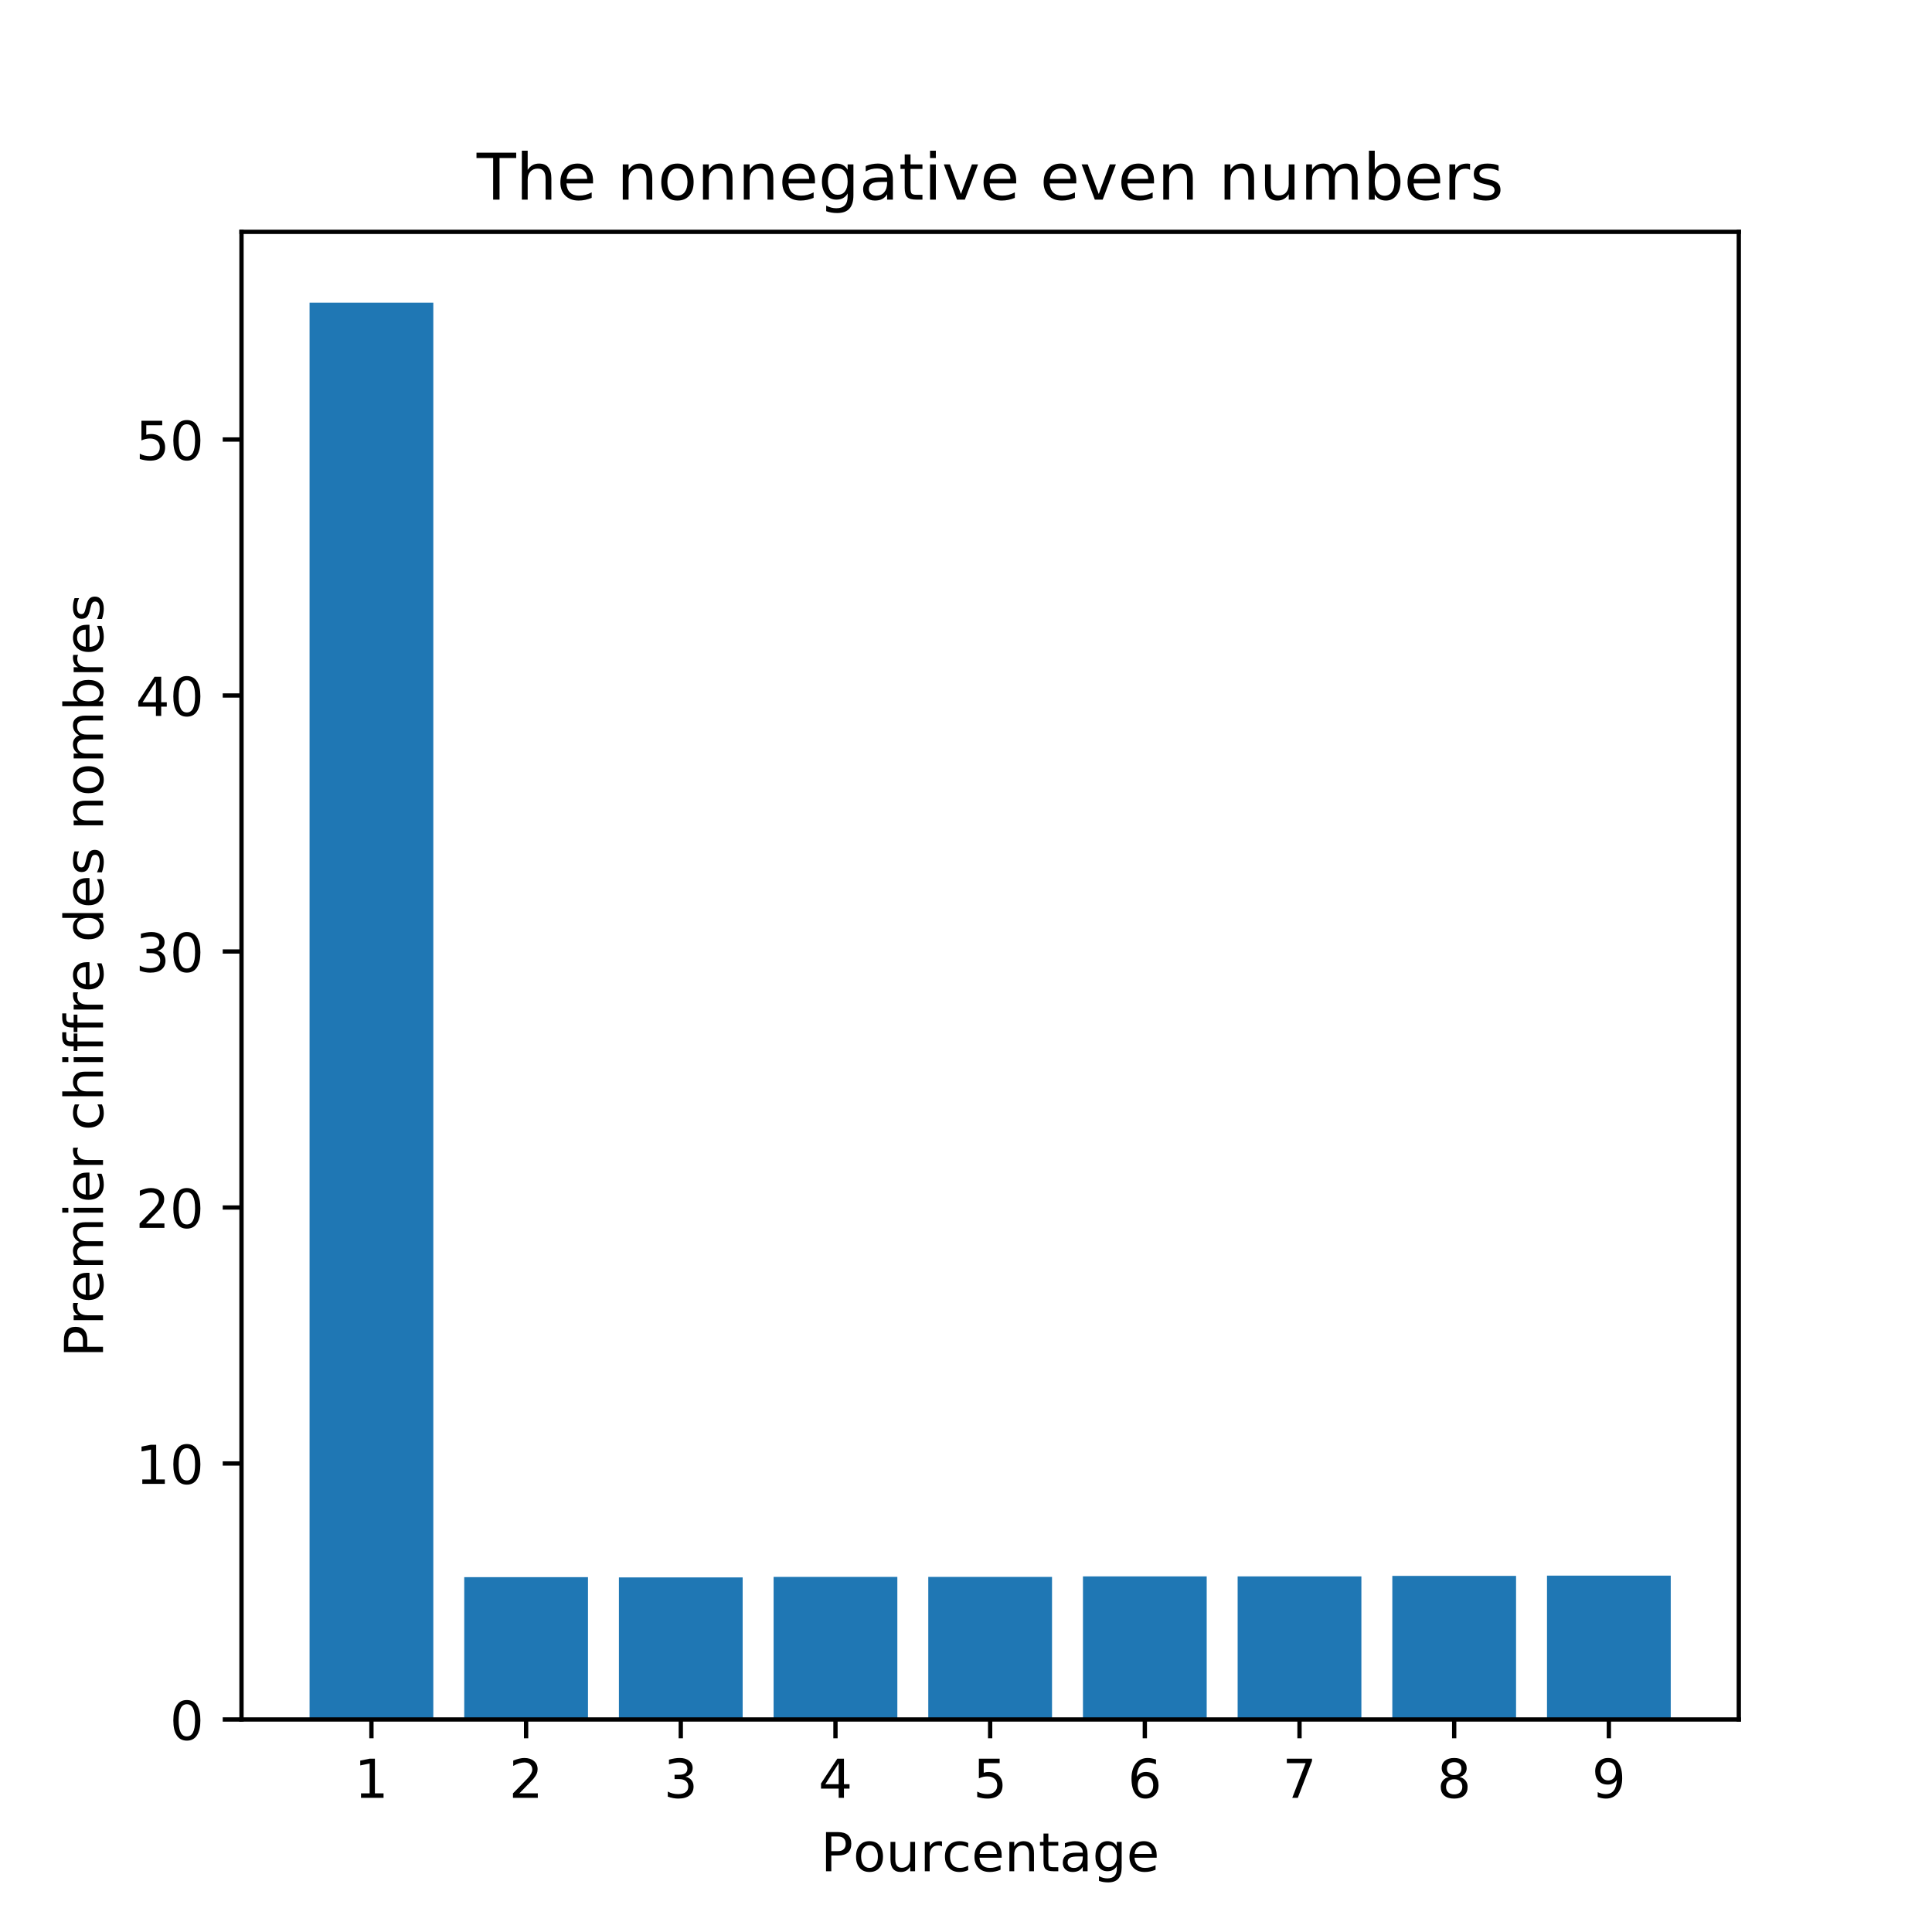
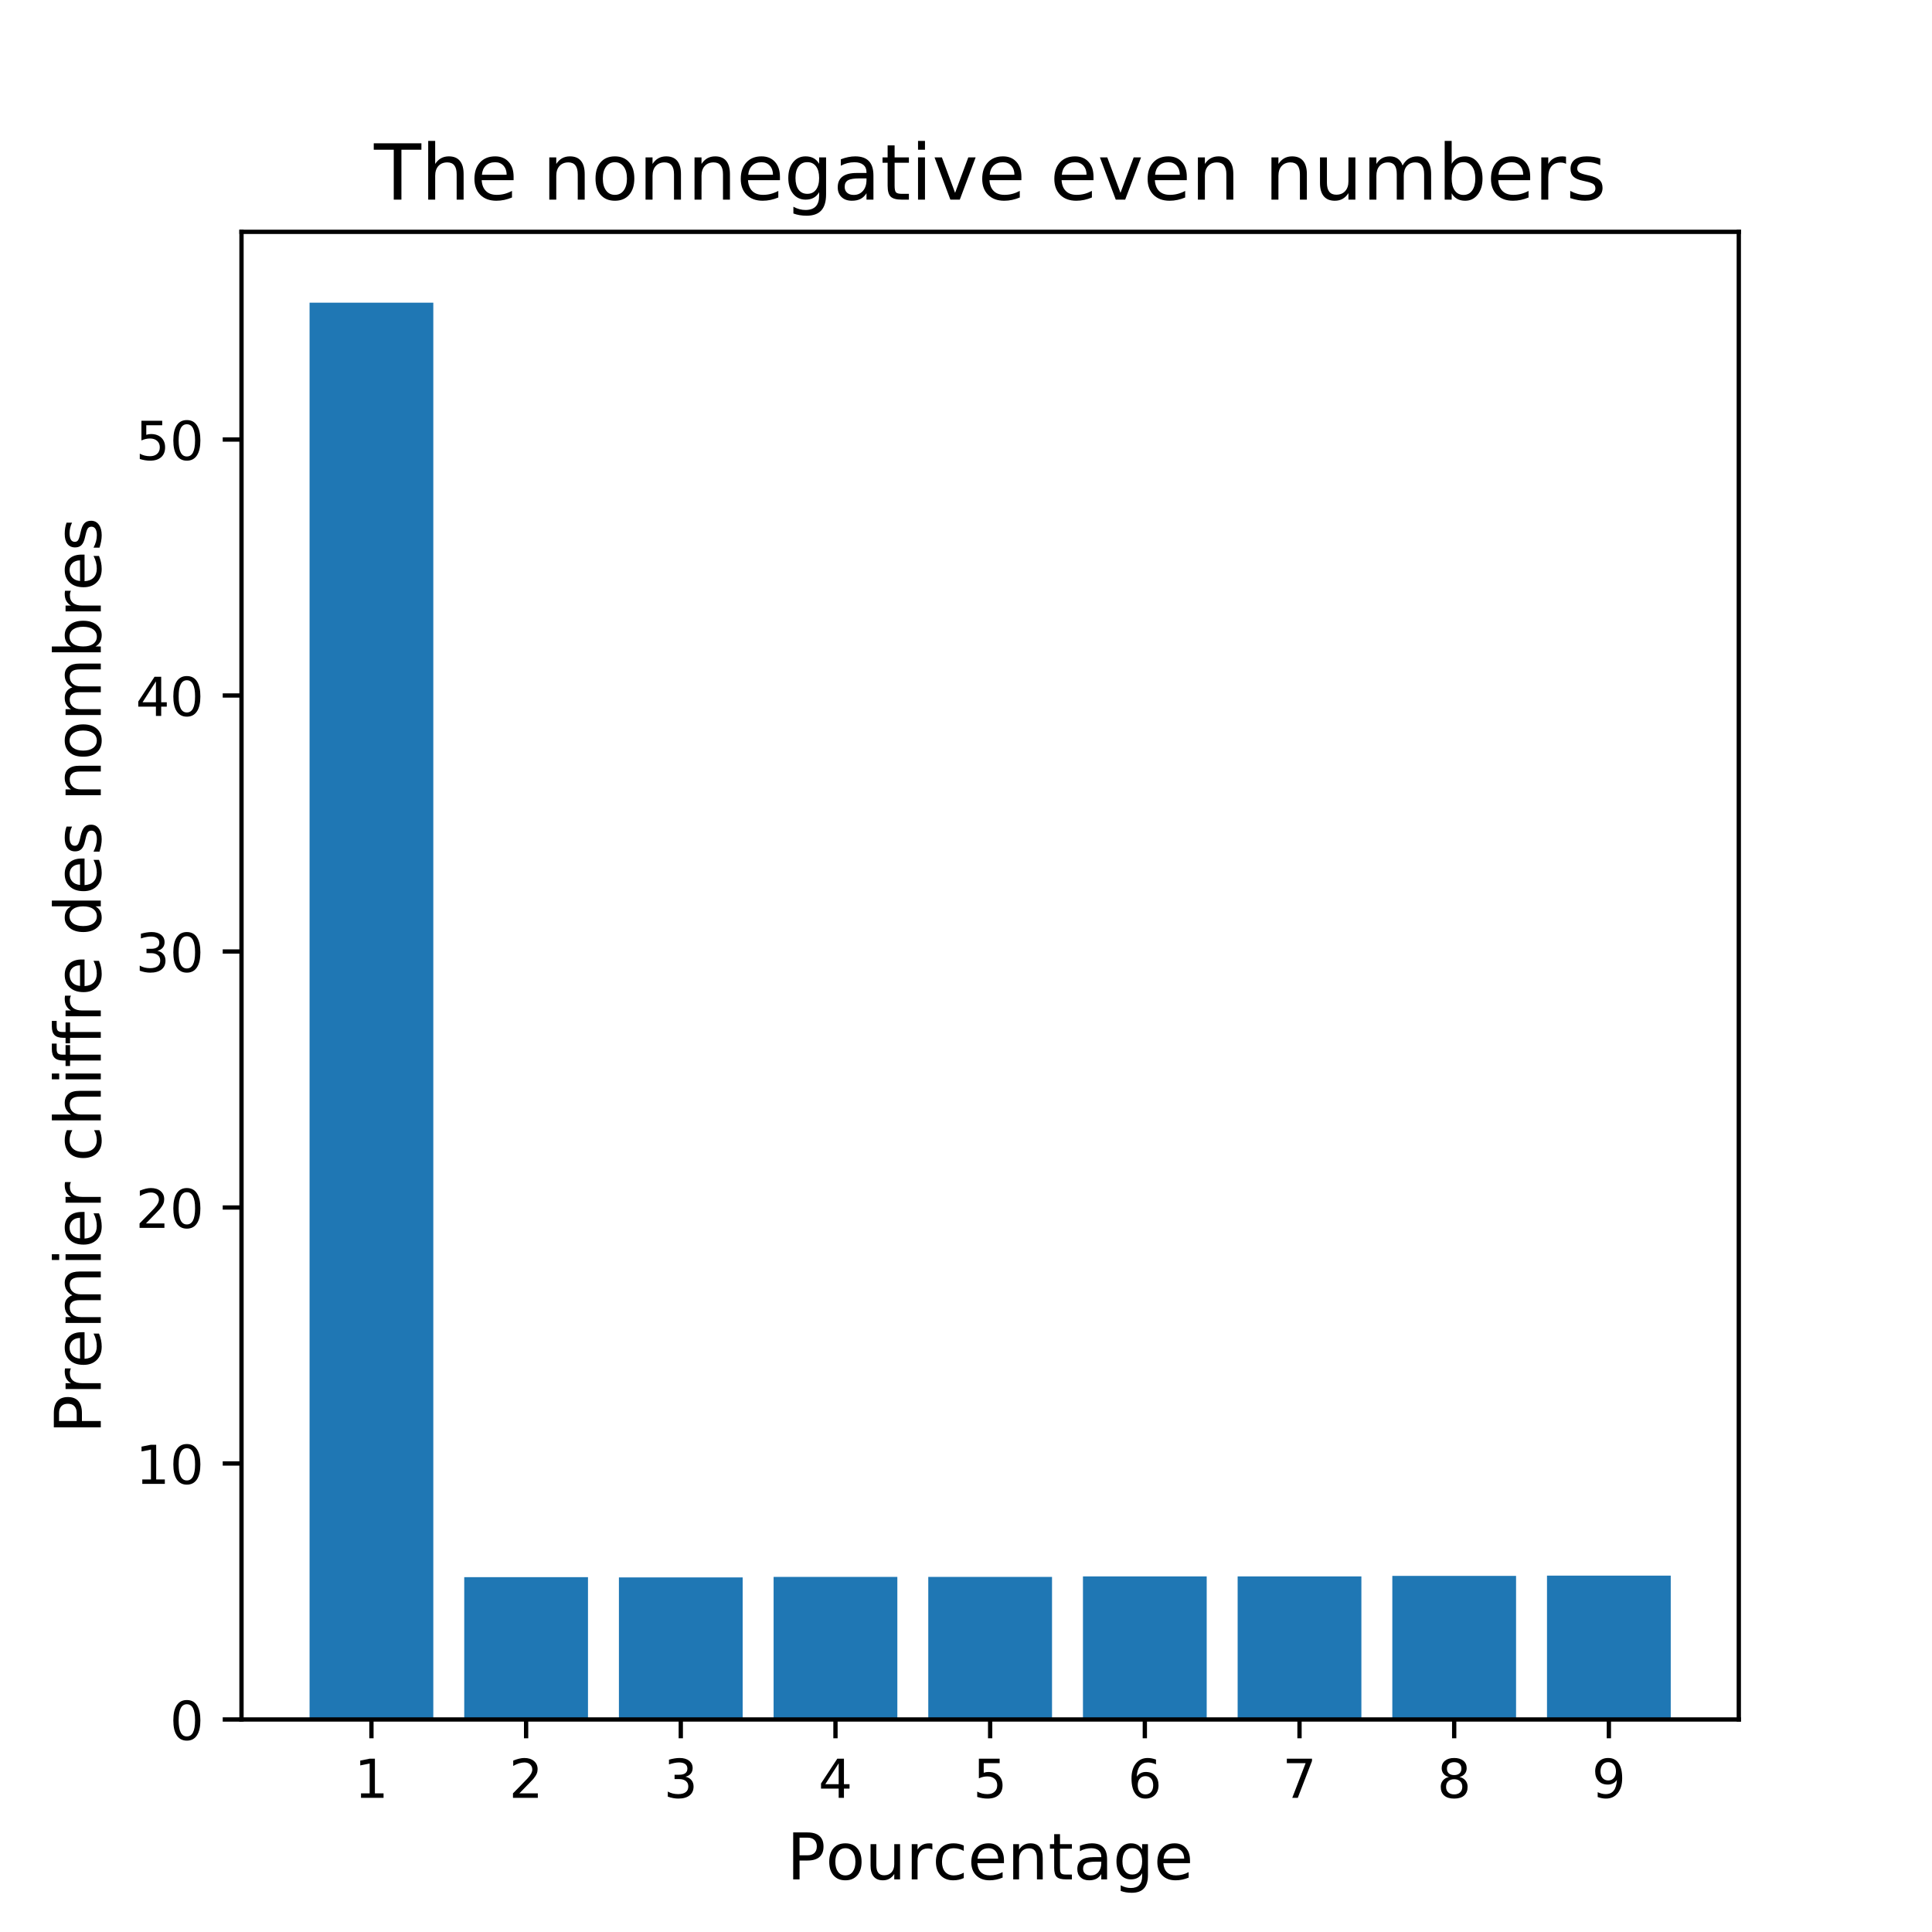
<svg xmlns="http://www.w3.org/2000/svg" xmlns:xlink="http://www.w3.org/1999/xlink" height="360pt" version="1.1" viewBox="0 0 360 360" width="360pt">
  <defs>
    <style type="text/css">
*{stroke-linecap:butt;stroke-linejoin:round;}
  </style>
  </defs>
  <g id="figure_1">
    <g id="patch_1">
      <path d="M 0 360  L 360 360  L 360 0  L 0 0  z " style="fill:#ffffff;" />
    </g>
    <g id="axes_1">
      <g id="patch_2">
        <path d="M 45 320.4  L 324 320.4  L 324 43.2  L 45 43.2  z " style="fill:#ffffff;" />
      </g>
      <g id="patch_3">
-         <path clip-path="url(#p7469a92b11)" d="M 57.682 320.4  L 80.74 320.4  L 80.74 56.4  L 57.682 56.4  z " style="fill:#1f77b4;" />
+         <path clip-path="url(#p8878a62df1)" d="M 57.682 320.4  L 80.74 320.4  L 80.74 56.4  L 57.682 56.4  z " style="fill:#1f77b4;" />
      </g>
      <g id="patch_4">
-         <path clip-path="url(#p7469a92b11)" d="M 86.504 320.4  L 109.562 320.4  L 109.562 293.881  L 86.504 293.881  z " style="fill:#1f77b4;" />
+         <path clip-path="url(#p8878a62df1)" d="M 86.504 320.4  L 109.562 320.4  L 109.562 293.881  L 86.504 293.881  z " style="fill:#1f77b4;" />
      </g>
      <g id="patch_5">
-         <path clip-path="url(#p7469a92b11)" d="M 115.326 320.4  L 138.384 320.4  L 138.384 293.929  L 115.326 293.929  z " style="fill:#1f77b4;" />
+         <path clip-path="url(#p8878a62df1)" d="M 115.326 320.4  L 138.384 320.4  L 138.384 293.929  L 115.326 293.929  z " style="fill:#1f77b4;" />
      </g>
      <g id="patch_6">
-         <path clip-path="url(#p7469a92b11)" d="M 144.149 320.4  L 167.207 320.4  L 167.207 293.834  L 144.149 293.834  z " style="fill:#1f77b4;" />
+         <path clip-path="url(#p8878a62df1)" d="M 144.149 320.4  L 167.207 320.4  L 167.207 293.834  L 144.149 293.834  z " style="fill:#1f77b4;" />
      </g>
      <g id="patch_7">
-         <path clip-path="url(#p7469a92b11)" d="M 172.971 320.4  L 196.029 320.4  L 196.029 293.834  L 172.971 293.834  z " style="fill:#1f77b4;" />
+         <path clip-path="url(#p8878a62df1)" d="M 172.971 320.4  L 196.029 320.4  L 196.029 293.834  L 172.971 293.834  z " style="fill:#1f77b4;" />
      </g>
      <g id="patch_8">
-         <path clip-path="url(#p7469a92b11)" d="M 201.793 320.4  L 224.851 320.4  L 224.851 293.739  L 201.793 293.739  z " style="fill:#1f77b4;" />
+         <path clip-path="url(#p8878a62df1)" d="M 201.793 320.4  L 224.851 320.4  L 224.851 293.739  L 201.793 293.739  z " style="fill:#1f77b4;" />
      </g>
      <g id="patch_9">
-         <path clip-path="url(#p7469a92b11)" d="M 230.616 320.4  L 253.674 320.4  L 253.674 293.739  L 230.616 293.739  z " style="fill:#1f77b4;" />
+         <path clip-path="url(#p8878a62df1)" d="M 230.616 320.4  L 253.674 320.4  L 253.674 293.739  L 230.616 293.739  z " style="fill:#1f77b4;" />
      </g>
      <g id="patch_10">
-         <path clip-path="url(#p7469a92b11)" d="M 259.438 320.4  L 282.496 320.4  L 282.496 293.644  L 259.438 293.644  z " style="fill:#1f77b4;" />
+         <path clip-path="url(#p8878a62df1)" d="M 259.438 320.4  L 282.496 320.4  L 282.496 293.644  L 259.438 293.644  z " style="fill:#1f77b4;" />
      </g>
      <g id="patch_11">
-         <path clip-path="url(#p7469a92b11)" d="M 288.26 320.4  L 311.318 320.4  L 311.318 293.596  L 288.26 293.596  z " style="fill:#1f77b4;" />
+         <path clip-path="url(#p8878a62df1)" d="M 288.26 320.4  L 311.318 320.4  L 311.318 293.596  L 288.26 293.596  z " style="fill:#1f77b4;" />
      </g>
      <g id="matplotlib.axis_1">
        <g id="xtick_1">
          <g id="line2d_1">
            <defs>
-               <path d="M 0 0  L 0 3.5  " id="mfec00fae5d" style="stroke:#000000;stroke-width:0.8;" />
-             </defs>
-             <g>
-               <use style="stroke:#000000;stroke-width:0.8;" x="69.211" xlink:href="#mfec00fae5d" y="320.4" />
+               <path d="M 0 0  L 0 3.5  " id="m7c2ee63867" style="stroke:#000000;stroke-width:0.8;" />
+             </defs>
+             <g>
+               <use style="stroke:#000000;stroke-width:0.8;" x="69.211" xlink:href="#m7c2ee63867" y="320.4" />
            </g>
          </g>
          <g id="text_1">
            <defs>
              <path d="M 12.406 8.297  L 28.516 8.297  L 28.516 63.922  L 10.984 60.406  L 10.984 69.391  L 28.422 72.906  L 38.281 72.906  L 38.281 8.297  L 54.391 8.297  L 54.391 0  L 12.406 0  z " id="DejaVuSans-49" />
            </defs>
            <g transform="translate(66.02949 334.9984)scale(0.1 -0.1)">
              <use xlink:href="#DejaVuSans-49" />
            </g>
          </g>
        </g>
        <g id="xtick_2">
          <g id="line2d_2">
            <g>
-               <use style="stroke:#000000;stroke-width:0.8;" x="98.033" xlink:href="#mfec00fae5d" y="320.4" />
+               <use style="stroke:#000000;stroke-width:0.8;" x="98.033" xlink:href="#m7c2ee63867" y="320.4" />
            </g>
          </g>
          <g id="text_2">
            <defs>
              <path d="M 19.188 8.297  L 53.609 8.297  L 53.609 0  L 7.328 0  L 7.328 8.297  Q 12.938 14.109 22.625 23.891  Q 32.328 33.688 34.812 36.531  Q 39.547 41.844 41.422 45.531  Q 43.312 49.219 43.312 52.781  Q 43.312 58.594 39.234 62.25  Q 35.156 65.922 28.609 65.922  Q 23.969 65.922 18.812 64.312  Q 13.672 62.703 7.812 59.422  L 7.812 69.391  Q 13.766 71.781 18.938 73  Q 24.125 74.219 28.422 74.219  Q 39.75 74.219 46.484 68.547  Q 53.219 62.891 53.219 53.422  Q 53.219 48.922 51.531 44.891  Q 49.859 40.875 45.406 35.406  Q 44.188 33.984 37.641 27.219  Q 31.109 20.453 19.188 8.297  z " id="DejaVuSans-50" />
            </defs>
            <g transform="translate(94.85181 334.9984)scale(0.1 -0.1)">
              <use xlink:href="#DejaVuSans-50" />
            </g>
          </g>
        </g>
        <g id="xtick_3">
          <g id="line2d_3">
            <g>
-               <use style="stroke:#000000;stroke-width:0.8;" x="126.855" xlink:href="#mfec00fae5d" y="320.4" />
+               <use style="stroke:#000000;stroke-width:0.8;" x="126.855" xlink:href="#m7c2ee63867" y="320.4" />
            </g>
          </g>
          <g id="text_3">
            <defs>
              <path d="M 40.578 39.312  Q 47.656 37.797 51.625 33  Q 55.609 28.219 55.609 21.188  Q 55.609 10.406 48.188 4.484  Q 40.766 -1.422 27.094 -1.422  Q 22.516 -1.422 17.656 -0.516  Q 12.797 0.391 7.625 2.203  L 7.625 11.719  Q 11.719 9.328 16.594 8.109  Q 21.484 6.891 26.812 6.891  Q 36.078 6.891 40.938 10.547  Q 45.797 14.203 45.797 21.188  Q 45.797 27.641 41.281 31.266  Q 36.766 34.906 28.719 34.906  L 20.219 34.906  L 20.219 43.016  L 29.109 43.016  Q 36.375 43.016 40.234 45.922  Q 44.094 48.828 44.094 54.297  Q 44.094 59.906 40.109 62.906  Q 36.141 65.922 28.719 65.922  Q 24.656 65.922 20.016 65.031  Q 15.375 64.156 9.812 62.312  L 9.812 71.094  Q 15.438 72.656 20.344 73.438  Q 25.25 74.219 29.594 74.219  Q 40.828 74.219 47.359 69.109  Q 53.906 64.016 53.906 55.328  Q 53.906 49.266 50.438 45.094  Q 46.969 40.922 40.578 39.312  z " id="DejaVuSans-51" />
            </defs>
            <g transform="translate(123.6741 334.9984)scale(0.1 -0.1)">
              <use xlink:href="#DejaVuSans-51" />
            </g>
          </g>
        </g>
        <g id="xtick_4">
          <g id="line2d_4">
            <g>
-               <use style="stroke:#000000;stroke-width:0.8;" x="155.678" xlink:href="#mfec00fae5d" y="320.4" />
+               <use style="stroke:#000000;stroke-width:0.8;" x="155.678" xlink:href="#m7c2ee63867" y="320.4" />
            </g>
          </g>
          <g id="text_4">
            <defs>
              <path d="M 37.797 64.312  L 12.891 25.391  L 37.797 25.391  z M 35.203 72.906  L 47.609 72.906  L 47.609 25.391  L 58.016 25.391  L 58.016 17.188  L 47.609 17.188  L 47.609 0  L 37.797 0  L 37.797 17.188  L 4.891 17.188  L 4.891 26.703  z " id="DejaVuSans-52" />
            </defs>
            <g transform="translate(152.4964 334.9984)scale(0.1 -0.1)">
              <use xlink:href="#DejaVuSans-52" />
            </g>
          </g>
        </g>
        <g id="xtick_5">
          <g id="line2d_5">
            <g>
-               <use style="stroke:#000000;stroke-width:0.8;" x="184.5" xlink:href="#mfec00fae5d" y="320.4" />
+               <use style="stroke:#000000;stroke-width:0.8;" x="184.5" xlink:href="#m7c2ee63867" y="320.4" />
            </g>
          </g>
          <g id="text_5">
            <defs>
              <path d="M 10.797 72.906  L 49.516 72.906  L 49.516 64.594  L 19.828 64.594  L 19.828 46.734  Q 21.969 47.469 24.109 47.828  Q 26.266 48.188 28.422 48.188  Q 40.625 48.188 47.75 41.5  Q 54.891 34.812 54.891 23.391  Q 54.891 11.625 47.562 5.094  Q 40.234 -1.422 26.906 -1.422  Q 22.312 -1.422 17.547 -0.641  Q 12.797 0.141 7.719 1.703  L 7.719 11.625  Q 12.109 9.234 16.797 8.062  Q 21.484 6.891 26.703 6.891  Q 35.156 6.891 40.078 11.328  Q 45.016 15.766 45.016 23.391  Q 45.016 31 40.078 35.438  Q 35.156 39.891 26.703 39.891  Q 22.75 39.891 18.812 39.016  Q 14.891 38.141 10.797 36.281  z " id="DejaVuSans-53" />
            </defs>
            <g transform="translate(181.3187 334.9984)scale(0.1 -0.1)">
              <use xlink:href="#DejaVuSans-53" />
            </g>
          </g>
        </g>
        <g id="xtick_6">
          <g id="line2d_6">
            <g>
-               <use style="stroke:#000000;stroke-width:0.8;" x="213.322" xlink:href="#mfec00fae5d" y="320.4" />
+               <use style="stroke:#000000;stroke-width:0.8;" x="213.322" xlink:href="#m7c2ee63867" y="320.4" />
            </g>
          </g>
          <g id="text_6">
            <defs>
              <path d="M 33.016 40.375  Q 26.375 40.375 22.484 35.828  Q 18.609 31.297 18.609 23.391  Q 18.609 15.531 22.484 10.953  Q 26.375 6.391 33.016 6.391  Q 39.656 6.391 43.531 10.953  Q 47.406 15.531 47.406 23.391  Q 47.406 31.297 43.531 35.828  Q 39.656 40.375 33.016 40.375  z M 52.594 71.297  L 52.594 62.312  Q 48.875 64.062 45.094 64.984  Q 41.312 65.922 37.594 65.922  Q 27.828 65.922 22.672 59.328  Q 17.531 52.734 16.797 39.406  Q 19.672 43.656 24.016 45.922  Q 28.375 48.188 33.594 48.188  Q 44.578 48.188 50.953 41.516  Q 57.328 34.859 57.328 23.391  Q 57.328 12.156 50.688 5.359  Q 44.047 -1.422 33.016 -1.422  Q 20.359 -1.422 13.672 8.266  Q 6.984 17.969 6.984 36.375  Q 6.984 53.656 15.188 63.938  Q 23.391 74.219 37.203 74.219  Q 40.922 74.219 44.703 73.484  Q 48.484 72.75 52.594 71.297  z " id="DejaVuSans-54" />
            </defs>
            <g transform="translate(210.1411 334.9984)scale(0.1 -0.1)">
              <use xlink:href="#DejaVuSans-54" />
            </g>
          </g>
        </g>
        <g id="xtick_7">
          <g id="line2d_7">
            <g>
-               <use style="stroke:#000000;stroke-width:0.8;" x="242.145" xlink:href="#mfec00fae5d" y="320.4" />
+               <use style="stroke:#000000;stroke-width:0.8;" x="242.145" xlink:href="#m7c2ee63867" y="320.4" />
            </g>
          </g>
          <g id="text_7">
            <defs>
              <path d="M 8.203 72.906  L 55.078 72.906  L 55.078 68.703  L 28.609 0  L 18.312 0  L 43.219 64.594  L 8.203 64.594  z " id="DejaVuSans-55" />
            </defs>
            <g transform="translate(238.9634 334.9984)scale(0.1 -0.1)">
              <use xlink:href="#DejaVuSans-55" />
            </g>
          </g>
        </g>
        <g id="xtick_8">
          <g id="line2d_8">
            <g>
-               <use style="stroke:#000000;stroke-width:0.8;" x="270.967" xlink:href="#mfec00fae5d" y="320.4" />
+               <use style="stroke:#000000;stroke-width:0.8;" x="270.967" xlink:href="#m7c2ee63867" y="320.4" />
            </g>
          </g>
          <g id="text_8">
            <defs>
              <path d="M 31.781 34.625  Q 24.75 34.625 20.719 30.859  Q 16.703 27.094 16.703 20.516  Q 16.703 13.922 20.719 10.156  Q 24.75 6.391 31.781 6.391  Q 38.812 6.391 42.859 10.172  Q 46.922 13.969 46.922 20.516  Q 46.922 27.094 42.891 30.859  Q 38.875 34.625 31.781 34.625  z M 21.922 38.812  Q 15.578 40.375 12.031 44.719  Q 8.5 49.078 8.5 55.328  Q 8.5 64.062 14.719 69.141  Q 20.953 74.219 31.781 74.219  Q 42.672 74.219 48.875 69.141  Q 55.078 64.062 55.078 55.328  Q 55.078 49.078 51.531 44.719  Q 48 40.375 41.703 38.812  Q 48.828 37.156 52.797 32.312  Q 56.781 27.484 56.781 20.516  Q 56.781 9.906 50.312 4.234  Q 43.844 -1.422 31.781 -1.422  Q 19.734 -1.422 13.25 4.234  Q 6.781 9.906 6.781 20.516  Q 6.781 27.484 10.781 32.312  Q 14.797 37.156 21.922 38.812  z M 18.312 54.391  Q 18.312 48.734 21.844 45.562  Q 25.391 42.391 31.781 42.391  Q 38.141 42.391 41.719 45.562  Q 45.312 48.734 45.312 54.391  Q 45.312 60.062 41.719 63.234  Q 38.141 66.406 31.781 66.406  Q 25.391 66.406 21.844 63.234  Q 18.312 60.062 18.312 54.391  z " id="DejaVuSans-56" />
            </defs>
            <g transform="translate(267.7857 334.9984)scale(0.1 -0.1)">
              <use xlink:href="#DejaVuSans-56" />
            </g>
          </g>
        </g>
        <g id="xtick_9">
          <g id="line2d_9">
            <g>
-               <use style="stroke:#000000;stroke-width:0.8;" x="299.789" xlink:href="#mfec00fae5d" y="320.4" />
+               <use style="stroke:#000000;stroke-width:0.8;" x="299.789" xlink:href="#m7c2ee63867" y="320.4" />
            </g>
          </g>
          <g id="text_9">
            <defs>
              <path d="M 10.984 1.516  L 10.984 10.5  Q 14.703 8.734 18.5 7.812  Q 22.312 6.891 25.984 6.891  Q 35.75 6.891 40.891 13.453  Q 46.047 20.016 46.781 33.406  Q 43.953 29.203 39.594 26.953  Q 35.25 24.703 29.984 24.703  Q 19.047 24.703 12.672 31.312  Q 6.297 37.938 6.297 49.422  Q 6.297 60.641 12.938 67.422  Q 19.578 74.219 30.609 74.219  Q 43.266 74.219 49.922 64.516  Q 56.594 54.828 56.594 36.375  Q 56.594 19.141 48.406 8.859  Q 40.234 -1.422 26.422 -1.422  Q 22.703 -1.422 18.891 -0.688  Q 15.094 0.047 10.984 1.516  z M 30.609 32.422  Q 37.25 32.422 41.125 36.953  Q 45.016 41.5 45.016 49.422  Q 45.016 57.281 41.125 61.844  Q 37.25 66.406 30.609 66.406  Q 23.969 66.406 20.094 61.844  Q 16.219 57.281 16.219 49.422  Q 16.219 41.5 20.094 36.953  Q 23.969 32.422 30.609 32.422  z " id="DejaVuSans-57" />
            </defs>
            <g transform="translate(296.608 334.9984)scale(0.1 -0.1)">
              <use xlink:href="#DejaVuSans-57" />
            </g>
          </g>
        </g>
        <g id="text_10">
          <defs>
            <path d="M 19.672 64.797  L 19.672 37.406  L 32.078 37.406  Q 38.969 37.406 42.719 40.969  Q 46.484 44.531 46.484 51.125  Q 46.484 57.672 42.719 61.234  Q 38.969 64.797 32.078 64.797  z M 9.812 72.906  L 32.078 72.906  Q 44.344 72.906 50.609 67.359  Q 56.891 61.812 56.891 51.125  Q 56.891 40.328 50.609 34.812  Q 44.344 29.297 32.078 29.297  L 19.672 29.297  L 19.672 0  L 9.812 0  z " id="DejaVuSans-80" />
            <path d="M 30.609 48.391  Q 23.391 48.391 19.188 42.75  Q 14.984 37.109 14.984 27.297  Q 14.984 17.484 19.156 11.844  Q 23.344 6.203 30.609 6.203  Q 37.797 6.203 41.984 11.859  Q 46.188 17.531 46.188 27.297  Q 46.188 37.016 41.984 42.703  Q 37.797 48.391 30.609 48.391  z M 30.609 56  Q 42.328 56 49.016 48.375  Q 55.719 40.766 55.719 27.297  Q 55.719 13.875 49.016 6.219  Q 42.328 -1.422 30.609 -1.422  Q 18.844 -1.422 12.172 6.219  Q 5.516 13.875 5.516 27.297  Q 5.516 40.766 12.172 48.375  Q 18.844 56 30.609 56  z " id="DejaVuSans-111" />
            <path d="M 8.5 21.578  L 8.5 54.688  L 17.484 54.688  L 17.484 21.922  Q 17.484 14.156 20.5 10.266  Q 23.531 6.391 29.594 6.391  Q 36.859 6.391 41.078 11.031  Q 45.312 15.672 45.312 23.688  L 45.312 54.688  L 54.297 54.688  L 54.297 0  L 45.312 0  L 45.312 8.406  Q 42.047 3.422 37.719 1  Q 33.406 -1.422 27.688 -1.422  Q 18.266 -1.422 13.375 4.438  Q 8.5 10.297 8.5 21.578  z M 31.109 56  z " id="DejaVuSans-117" />
            <path d="M 41.109 46.297  Q 39.594 47.172 37.812 47.578  Q 36.031 48 33.891 48  Q 26.266 48 22.188 43.047  Q 18.109 38.094 18.109 28.812  L 18.109 0  L 9.078 0  L 9.078 54.688  L 18.109 54.688  L 18.109 46.188  Q 20.953 51.172 25.484 53.578  Q 30.031 56 36.531 56  Q 37.453 56 38.578 55.875  Q 39.703 55.766 41.062 55.516  z " id="DejaVuSans-114" />
            <path d="M 48.781 52.594  L 48.781 44.188  Q 44.969 46.297 41.141 47.344  Q 37.312 48.391 33.406 48.391  Q 24.656 48.391 19.812 42.844  Q 14.984 37.312 14.984 27.297  Q 14.984 17.281 19.812 11.734  Q 24.656 6.203 33.406 6.203  Q 37.312 6.203 41.141 7.25  Q 44.969 8.297 48.781 10.406  L 48.781 2.094  Q 45.016 0.344 40.984 -0.531  Q 36.969 -1.422 32.422 -1.422  Q 20.062 -1.422 12.781 6.344  Q 5.516 14.109 5.516 27.297  Q 5.516 40.672 12.859 48.328  Q 20.219 56 33.016 56  Q 37.156 56 41.109 55.141  Q 45.062 54.297 48.781 52.594  z " id="DejaVuSans-99" />
            <path d="M 56.203 29.594  L 56.203 25.203  L 14.891 25.203  Q 15.484 15.922 20.484 11.062  Q 25.484 6.203 34.422 6.203  Q 39.594 6.203 44.453 7.469  Q 49.312 8.734 54.109 11.281  L 54.109 2.781  Q 49.266 0.734 44.188 -0.344  Q 39.109 -1.422 33.891 -1.422  Q 20.797 -1.422 13.156 6.188  Q 5.516 13.812 5.516 26.812  Q 5.516 40.234 12.766 48.109  Q 20.016 56 32.328 56  Q 43.359 56 49.781 48.891  Q 56.203 41.797 56.203 29.594  z M 47.219 32.234  Q 47.125 39.594 43.094 43.984  Q 39.062 48.391 32.422 48.391  Q 24.906 48.391 20.391 44.141  Q 15.875 39.891 15.188 32.172  z " id="DejaVuSans-101" />
            <path d="M 54.891 33.016  L 54.891 0  L 45.906 0  L 45.906 32.719  Q 45.906 40.484 42.875 44.328  Q 39.844 48.188 33.797 48.188  Q 26.516 48.188 22.312 43.547  Q 18.109 38.922 18.109 30.906  L 18.109 0  L 9.078 0  L 9.078 54.688  L 18.109 54.688  L 18.109 46.188  Q 21.344 51.125 25.703 53.562  Q 30.078 56 35.797 56  Q 45.219 56 50.047 50.172  Q 54.891 44.344 54.891 33.016  z " id="DejaVuSans-110" />
            <path d="M 18.312 70.219  L 18.312 54.688  L 36.812 54.688  L 36.812 47.703  L 18.312 47.703  L 18.312 18.016  Q 18.312 11.328 20.141 9.422  Q 21.969 7.516 27.594 7.516  L 36.812 7.516  L 36.812 0  L 27.594 0  Q 17.188 0 13.234 3.875  Q 9.281 7.766 9.281 18.016  L 9.281 47.703  L 2.688 47.703  L 2.688 54.688  L 9.281 54.688  L 9.281 70.219  z " id="DejaVuSans-116" />
            <path d="M 34.281 27.484  Q 23.391 27.484 19.188 25  Q 14.984 22.516 14.984 16.5  Q 14.984 11.719 18.141 8.906  Q 21.297 6.109 26.703 6.109  Q 34.188 6.109 38.703 11.406  Q 43.219 16.703 43.219 25.484  L 43.219 27.484  z M 52.203 31.203  L 52.203 0  L 43.219 0  L 43.219 8.297  Q 40.141 3.328 35.547 0.953  Q 30.953 -1.422 24.312 -1.422  Q 15.922 -1.422 10.953 3.297  Q 6 8.016 6 15.922  Q 6 25.141 12.172 29.828  Q 18.359 34.516 30.609 34.516  L 43.219 34.516  L 43.219 35.406  Q 43.219 41.609 39.141 45  Q 35.062 48.391 27.688 48.391  Q 23 48.391 18.547 47.266  Q 14.109 46.141 10.016 43.891  L 10.016 52.203  Q 14.938 54.109 19.578 55.047  Q 24.219 56 28.609 56  Q 40.484 56 46.344 49.844  Q 52.203 43.703 52.203 31.203  z " id="DejaVuSans-97" />
            <path d="M 45.406 27.984  Q 45.406 37.75 41.375 43.109  Q 37.359 48.484 30.078 48.484  Q 22.859 48.484 18.828 43.109  Q 14.797 37.75 14.797 27.984  Q 14.797 18.266 18.828 12.891  Q 22.859 7.516 30.078 7.516  Q 37.359 7.516 41.375 12.891  Q 45.406 18.266 45.406 27.984  z M 54.391 6.781  Q 54.391 -7.172 48.188 -13.984  Q 42 -20.797 29.203 -20.797  Q 24.469 -20.797 20.266 -20.094  Q 16.062 -19.391 12.109 -17.922  L 12.109 -9.188  Q 16.062 -11.328 19.922 -12.344  Q 23.781 -13.375 27.781 -13.375  Q 36.625 -13.375 41.016 -8.766  Q 45.406 -4.156 45.406 5.172  L 45.406 9.625  Q 42.625 4.781 38.281 2.391  Q 33.938 0 27.875 0  Q 17.828 0 11.672 7.656  Q 5.516 15.328 5.516 27.984  Q 5.516 40.672 11.672 48.328  Q 17.828 56 27.875 56  Q 33.938 56 38.281 53.609  Q 42.625 51.219 45.406 46.391  L 45.406 54.688  L 54.391 54.688  z " id="DejaVuSans-103" />
          </defs>
-           <g transform="translate(152.9359 348.6766)scale(0.1 -0.1)">
+           <g transform="translate(146.6231 350.1963)scale(0.12 -0.12)">
            <use xlink:href="#DejaVuSans-80" />
            <use x="60.256" xlink:href="#DejaVuSans-111" />
            <use x="121.438" xlink:href="#DejaVuSans-117" />
            <use x="184.816" xlink:href="#DejaVuSans-114" />
            <use x="225.898" xlink:href="#DejaVuSans-99" />
            <use x="280.879" xlink:href="#DejaVuSans-101" />
            <use x="342.402" xlink:href="#DejaVuSans-110" />
            <use x="405.781" xlink:href="#DejaVuSans-116" />
            <use x="444.99" xlink:href="#DejaVuSans-97" />
            <use x="506.27" xlink:href="#DejaVuSans-103" />
            <use x="569.746" xlink:href="#DejaVuSans-101" />
          </g>
        </g>
      </g>
      <g id="matplotlib.axis_2">
        <g id="ytick_1">
          <g id="line2d_10">
            <defs>
-               <path d="M 0 0  L -3.5 0  " id="m0853e5e8be" style="stroke:#000000;stroke-width:0.8;" />
-             </defs>
-             <g>
-               <use style="stroke:#000000;stroke-width:0.8;" x="45" xlink:href="#m0853e5e8be" y="320.4" />
+               <path d="M 0 0  L -3.5 0  " id="m0af548721d" style="stroke:#000000;stroke-width:0.8;" />
+             </defs>
+             <g>
+               <use style="stroke:#000000;stroke-width:0.8;" x="45" xlink:href="#m0af548721d" y="320.4" />
            </g>
          </g>
          <g id="text_11">
            <defs>
              <path d="M 31.781 66.406  Q 24.172 66.406 20.328 58.906  Q 16.5 51.422 16.5 36.375  Q 16.5 21.391 20.328 13.891  Q 24.172 6.391 31.781 6.391  Q 39.453 6.391 43.281 13.891  Q 47.125 21.391 47.125 36.375  Q 47.125 51.422 43.281 58.906  Q 39.453 66.406 31.781 66.406  z M 31.781 74.219  Q 44.047 74.219 50.516 64.516  Q 56.984 54.828 56.984 36.375  Q 56.984 17.969 50.516 8.266  Q 44.047 -1.422 31.781 -1.422  Q 19.531 -1.422 13.062 8.266  Q 6.594 17.969 6.594 36.375  Q 6.594 54.828 13.062 64.516  Q 19.531 74.219 31.781 74.219  z " id="DejaVuSans-48" />
            </defs>
            <g transform="translate(31.6375 324.1992)scale(0.1 -0.1)">
              <use xlink:href="#DejaVuSans-48" />
            </g>
          </g>
        </g>
        <g id="ytick_2">
          <g id="line2d_11">
            <g>
-               <use style="stroke:#000000;stroke-width:0.8;" x="45" xlink:href="#m0853e5e8be" y="272.699" />
+               <use style="stroke:#000000;stroke-width:0.8;" x="45" xlink:href="#m0af548721d" y="272.699" />
            </g>
          </g>
          <g id="text_12">
            <g transform="translate(25.275 276.4986)scale(0.1 -0.1)">
              <use xlink:href="#DejaVuSans-49" />
              <use x="63.623" xlink:href="#DejaVuSans-48" />
            </g>
          </g>
        </g>
        <g id="ytick_3">
          <g id="line2d_12">
            <g>
-               <use style="stroke:#000000;stroke-width:0.8;" x="45" xlink:href="#m0853e5e8be" y="224.999" />
+               <use style="stroke:#000000;stroke-width:0.8;" x="45" xlink:href="#m0af548721d" y="224.999" />
            </g>
          </g>
          <g id="text_13">
            <g transform="translate(25.275 228.798)scale(0.1 -0.1)">
              <use xlink:href="#DejaVuSans-50" />
              <use x="63.623" xlink:href="#DejaVuSans-48" />
            </g>
          </g>
        </g>
        <g id="ytick_4">
          <g id="line2d_13">
            <g>
-               <use style="stroke:#000000;stroke-width:0.8;" x="45" xlink:href="#m0853e5e8be" y="177.298" />
+               <use style="stroke:#000000;stroke-width:0.8;" x="45" xlink:href="#m0af548721d" y="177.298" />
            </g>
          </g>
          <g id="text_14">
            <g transform="translate(25.275 181.0974)scale(0.1 -0.1)">
              <use xlink:href="#DejaVuSans-51" />
              <use x="63.623" xlink:href="#DejaVuSans-48" />
            </g>
          </g>
        </g>
        <g id="ytick_5">
          <g id="line2d_14">
            <g>
-               <use style="stroke:#000000;stroke-width:0.8;" x="45" xlink:href="#m0853e5e8be" y="129.598" />
+               <use style="stroke:#000000;stroke-width:0.8;" x="45" xlink:href="#m0af548721d" y="129.598" />
            </g>
          </g>
          <g id="text_15">
            <g transform="translate(25.275 133.3968)scale(0.1 -0.1)">
              <use xlink:href="#DejaVuSans-52" />
              <use x="63.623" xlink:href="#DejaVuSans-48" />
            </g>
          </g>
        </g>
        <g id="ytick_6">
          <g id="line2d_15">
            <g>
-               <use style="stroke:#000000;stroke-width:0.8;" x="45" xlink:href="#m0853e5e8be" y="81.897" />
+               <use style="stroke:#000000;stroke-width:0.8;" x="45" xlink:href="#m0af548721d" y="81.897" />
            </g>
          </g>
          <g id="text_16">
            <g transform="translate(25.275 85.69625)scale(0.1 -0.1)">
              <use xlink:href="#DejaVuSans-53" />
              <use x="63.623" xlink:href="#DejaVuSans-48" />
            </g>
          </g>
        </g>
        <g id="text_17">
          <defs>
            <path d="M 52 44.188  Q 55.375 50.25 60.062 53.125  Q 64.75 56 71.094 56  Q 79.641 56 84.281 50.016  Q 88.922 44.047 88.922 33.016  L 88.922 0  L 79.891 0  L 79.891 32.719  Q 79.891 40.578 77.094 44.375  Q 74.312 48.188 68.609 48.188  Q 61.625 48.188 57.562 43.547  Q 53.516 38.922 53.516 30.906  L 53.516 0  L 44.484 0  L 44.484 32.719  Q 44.484 40.625 41.703 44.406  Q 38.922 48.188 33.109 48.188  Q 26.219 48.188 22.156 43.531  Q 18.109 38.875 18.109 30.906  L 18.109 0  L 9.078 0  L 9.078 54.688  L 18.109 54.688  L 18.109 46.188  Q 21.188 51.219 25.484 53.609  Q 29.781 56 35.688 56  Q 41.656 56 45.828 52.969  Q 50 49.953 52 44.188  z " id="DejaVuSans-109" />
            <path d="M 9.422 54.688  L 18.406 54.688  L 18.406 0  L 9.422 0  z M 9.422 75.984  L 18.406 75.984  L 18.406 64.594  L 9.422 64.594  z " id="DejaVuSans-105" />
            <path id="DejaVuSans-32" />
            <path d="M 54.891 33.016  L 54.891 0  L 45.906 0  L 45.906 32.719  Q 45.906 40.484 42.875 44.328  Q 39.844 48.188 33.797 48.188  Q 26.516 48.188 22.312 43.547  Q 18.109 38.922 18.109 30.906  L 18.109 0  L 9.078 0  L 9.078 75.984  L 18.109 75.984  L 18.109 46.188  Q 21.344 51.125 25.703 53.562  Q 30.078 56 35.797 56  Q 45.219 56 50.047 50.172  Q 54.891 44.344 54.891 33.016  z " id="DejaVuSans-104" />
            <path d="M 37.109 75.984  L 37.109 68.5  L 28.516 68.5  Q 23.688 68.5 21.797 66.547  Q 19.922 64.594 19.922 59.516  L 19.922 54.688  L 34.719 54.688  L 34.719 47.703  L 19.922 47.703  L 19.922 0  L 10.891 0  L 10.891 47.703  L 2.297 47.703  L 2.297 54.688  L 10.891 54.688  L 10.891 58.5  Q 10.891 67.625 15.141 71.797  Q 19.391 75.984 28.609 75.984  z " id="DejaVuSans-102" />
            <path d="M 45.406 46.391  L 45.406 75.984  L 54.391 75.984  L 54.391 0  L 45.406 0  L 45.406 8.203  Q 42.578 3.328 38.25 0.953  Q 33.938 -1.422 27.875 -1.422  Q 17.969 -1.422 11.734 6.484  Q 5.516 14.406 5.516 27.297  Q 5.516 40.188 11.734 48.094  Q 17.969 56 27.875 56  Q 33.938 56 38.25 53.625  Q 42.578 51.266 45.406 46.391  z M 14.797 27.297  Q 14.797 17.391 18.875 11.75  Q 22.953 6.109 30.078 6.109  Q 37.203 6.109 41.297 11.75  Q 45.406 17.391 45.406 27.297  Q 45.406 37.203 41.297 42.844  Q 37.203 48.484 30.078 48.484  Q 22.953 48.484 18.875 42.844  Q 14.797 37.203 14.797 27.297  z " id="DejaVuSans-100" />
            <path d="M 44.281 53.078  L 44.281 44.578  Q 40.484 46.531 36.375 47.5  Q 32.281 48.484 27.875 48.484  Q 21.188 48.484 17.844 46.438  Q 14.5 44.391 14.5 40.281  Q 14.5 37.156 16.891 35.375  Q 19.281 33.594 26.516 31.984  L 29.594 31.297  Q 39.156 29.25 43.188 25.516  Q 47.219 21.781 47.219 15.094  Q 47.219 7.469 41.188 3.016  Q 35.156 -1.422 24.609 -1.422  Q 20.219 -1.422 15.453 -0.562  Q 10.688 0.297 5.422 2  L 5.422 11.281  Q 10.406 8.688 15.234 7.391  Q 20.062 6.109 24.812 6.109  Q 31.156 6.109 34.562 8.281  Q 37.984 10.453 37.984 14.406  Q 37.984 18.062 35.516 20.016  Q 33.062 21.969 24.703 23.781  L 21.578 24.516  Q 13.234 26.266 9.516 29.906  Q 5.812 33.547 5.812 39.891  Q 5.812 47.609 11.281 51.797  Q 16.75 56 26.812 56  Q 31.781 56 36.172 55.266  Q 40.578 54.547 44.281 53.078  z " id="DejaVuSans-115" />
            <path d="M 48.688 27.297  Q 48.688 37.203 44.609 42.844  Q 40.531 48.484 33.406 48.484  Q 26.266 48.484 22.188 42.844  Q 18.109 37.203 18.109 27.297  Q 18.109 17.391 22.188 11.75  Q 26.266 6.109 33.406 6.109  Q 40.531 6.109 44.609 11.75  Q 48.688 17.391 48.688 27.297  z M 18.109 46.391  Q 20.953 51.266 25.266 53.625  Q 29.594 56 35.594 56  Q 45.562 56 51.781 48.094  Q 58.016 40.188 58.016 27.297  Q 58.016 14.406 51.781 6.484  Q 45.562 -1.422 35.594 -1.422  Q 29.594 -1.422 25.266 0.953  Q 20.953 3.328 18.109 8.203  L 18.109 0  L 9.078 0  L 9.078 75.984  L 18.109 75.984  z " id="DejaVuSans-98" />
          </defs>
-           <g transform="translate(19.19531 252.9242)rotate(-90)scale(0.1 -0.1)">
+           <g transform="translate(18.77938 267.1491)rotate(-90)scale(0.12 -0.12)">
            <use xlink:href="#DejaVuSans-80" />
            <use x="60.287" xlink:href="#DejaVuSans-114" />
            <use x="101.369" xlink:href="#DejaVuSans-101" />
            <use x="162.893" xlink:href="#DejaVuSans-109" />
            <use x="260.305" xlink:href="#DejaVuSans-105" />
            <use x="288.088" xlink:href="#DejaVuSans-101" />
            <use x="349.611" xlink:href="#DejaVuSans-114" />
            <use x="390.725" xlink:href="#DejaVuSans-32" />
            <use x="422.512" xlink:href="#DejaVuSans-99" />
            <use x="477.492" xlink:href="#DejaVuSans-104" />
            <use x="540.871" xlink:href="#DejaVuSans-105" />
            <use x="568.654" xlink:href="#DejaVuSans-102" />
            <use x="603.859" xlink:href="#DejaVuSans-102" />
            <use x="639.064" xlink:href="#DejaVuSans-114" />
            <use x="680.146" xlink:href="#DejaVuSans-101" />
            <use x="741.67" xlink:href="#DejaVuSans-32" />
            <use x="773.457" xlink:href="#DejaVuSans-100" />
            <use x="836.934" xlink:href="#DejaVuSans-101" />
            <use x="898.457" xlink:href="#DejaVuSans-115" />
            <use x="950.557" xlink:href="#DejaVuSans-32" />
            <use x="982.344" xlink:href="#DejaVuSans-110" />
            <use x="1045.723" xlink:href="#DejaVuSans-111" />
            <use x="1106.904" xlink:href="#DejaVuSans-109" />
            <use x="1204.316" xlink:href="#DejaVuSans-98" />
            <use x="1267.793" xlink:href="#DejaVuSans-114" />
            <use x="1308.875" xlink:href="#DejaVuSans-101" />
            <use x="1370.398" xlink:href="#DejaVuSans-115" />
          </g>
        </g>
      </g>
      <g id="patch_12">
        <path d="M 45 320.4  L 45 43.2  " style="fill:none;stroke:#000000;stroke-linecap:square;stroke-linejoin:miter;stroke-width:0.8;" />
      </g>
      <g id="patch_13">
        <path d="M 324 320.4  L 324 43.2  " style="fill:none;stroke:#000000;stroke-linecap:square;stroke-linejoin:miter;stroke-width:0.8;" />
      </g>
      <g id="patch_14">
        <path d="M 45 320.4  L 324 320.4  " style="fill:none;stroke:#000000;stroke-linecap:square;stroke-linejoin:miter;stroke-width:0.8;" />
      </g>
      <g id="patch_15">
        <path d="M 45 43.2  L 324 43.2  " style="fill:none;stroke:#000000;stroke-linecap:square;stroke-linejoin:miter;stroke-width:0.8;" />
      </g>
      <g id="text_18">
        <defs>
          <path d="M -0.297 72.906  L 61.375 72.906  L 61.375 64.594  L 35.5 64.594  L 35.5 0  L 25.594 0  L 25.594 64.594  L -0.297 64.594  z " id="DejaVuSans-84" />
          <path d="M 2.984 54.688  L 12.5 54.688  L 29.594 8.797  L 46.688 54.688  L 56.203 54.688  L 35.688 0  L 23.484 0  z " id="DejaVuSans-118" />
        </defs>
-         <g transform="translate(88.82156 37.2)scale(0.12 -0.12)">
+         <g transform="translate(69.68587 37.2)scale(0.144 -0.144)">
          <use xlink:href="#DejaVuSans-84" />
          <use x="61.084" xlink:href="#DejaVuSans-104" />
          <use x="124.463" xlink:href="#DejaVuSans-101" />
          <use x="185.986" xlink:href="#DejaVuSans-32" />
          <use x="217.773" xlink:href="#DejaVuSans-110" />
          <use x="281.152" xlink:href="#DejaVuSans-111" />
          <use x="342.334" xlink:href="#DejaVuSans-110" />
          <use x="405.713" xlink:href="#DejaVuSans-110" />
          <use x="469.092" xlink:href="#DejaVuSans-101" />
          <use x="530.615" xlink:href="#DejaVuSans-103" />
          <use x="594.092" xlink:href="#DejaVuSans-97" />
          <use x="655.371" xlink:href="#DejaVuSans-116" />
          <use x="694.58" xlink:href="#DejaVuSans-105" />
          <use x="722.363" xlink:href="#DejaVuSans-118" />
          <use x="781.543" xlink:href="#DejaVuSans-101" />
          <use x="843.066" xlink:href="#DejaVuSans-32" />
          <use x="874.854" xlink:href="#DejaVuSans-101" />
          <use x="936.377" xlink:href="#DejaVuSans-118" />
          <use x="995.557" xlink:href="#DejaVuSans-101" />
          <use x="1057.08" xlink:href="#DejaVuSans-110" />
          <use x="1120.459" xlink:href="#DejaVuSans-32" />
          <use x="1152.246" xlink:href="#DejaVuSans-110" />
          <use x="1215.625" xlink:href="#DejaVuSans-117" />
          <use x="1279.004" xlink:href="#DejaVuSans-109" />
          <use x="1376.416" xlink:href="#DejaVuSans-98" />
          <use x="1439.893" xlink:href="#DejaVuSans-101" />
          <use x="1501.416" xlink:href="#DejaVuSans-114" />
          <use x="1542.529" xlink:href="#DejaVuSans-115" />
        </g>
      </g>
    </g>
  </g>
  <defs>
-     <clipPath id="p7469a92b11">
+     <clipPath id="p8878a62df1">
      <rect height="277.2" width="279" x="45" y="43.2" />
    </clipPath>
  </defs>
</svg>
